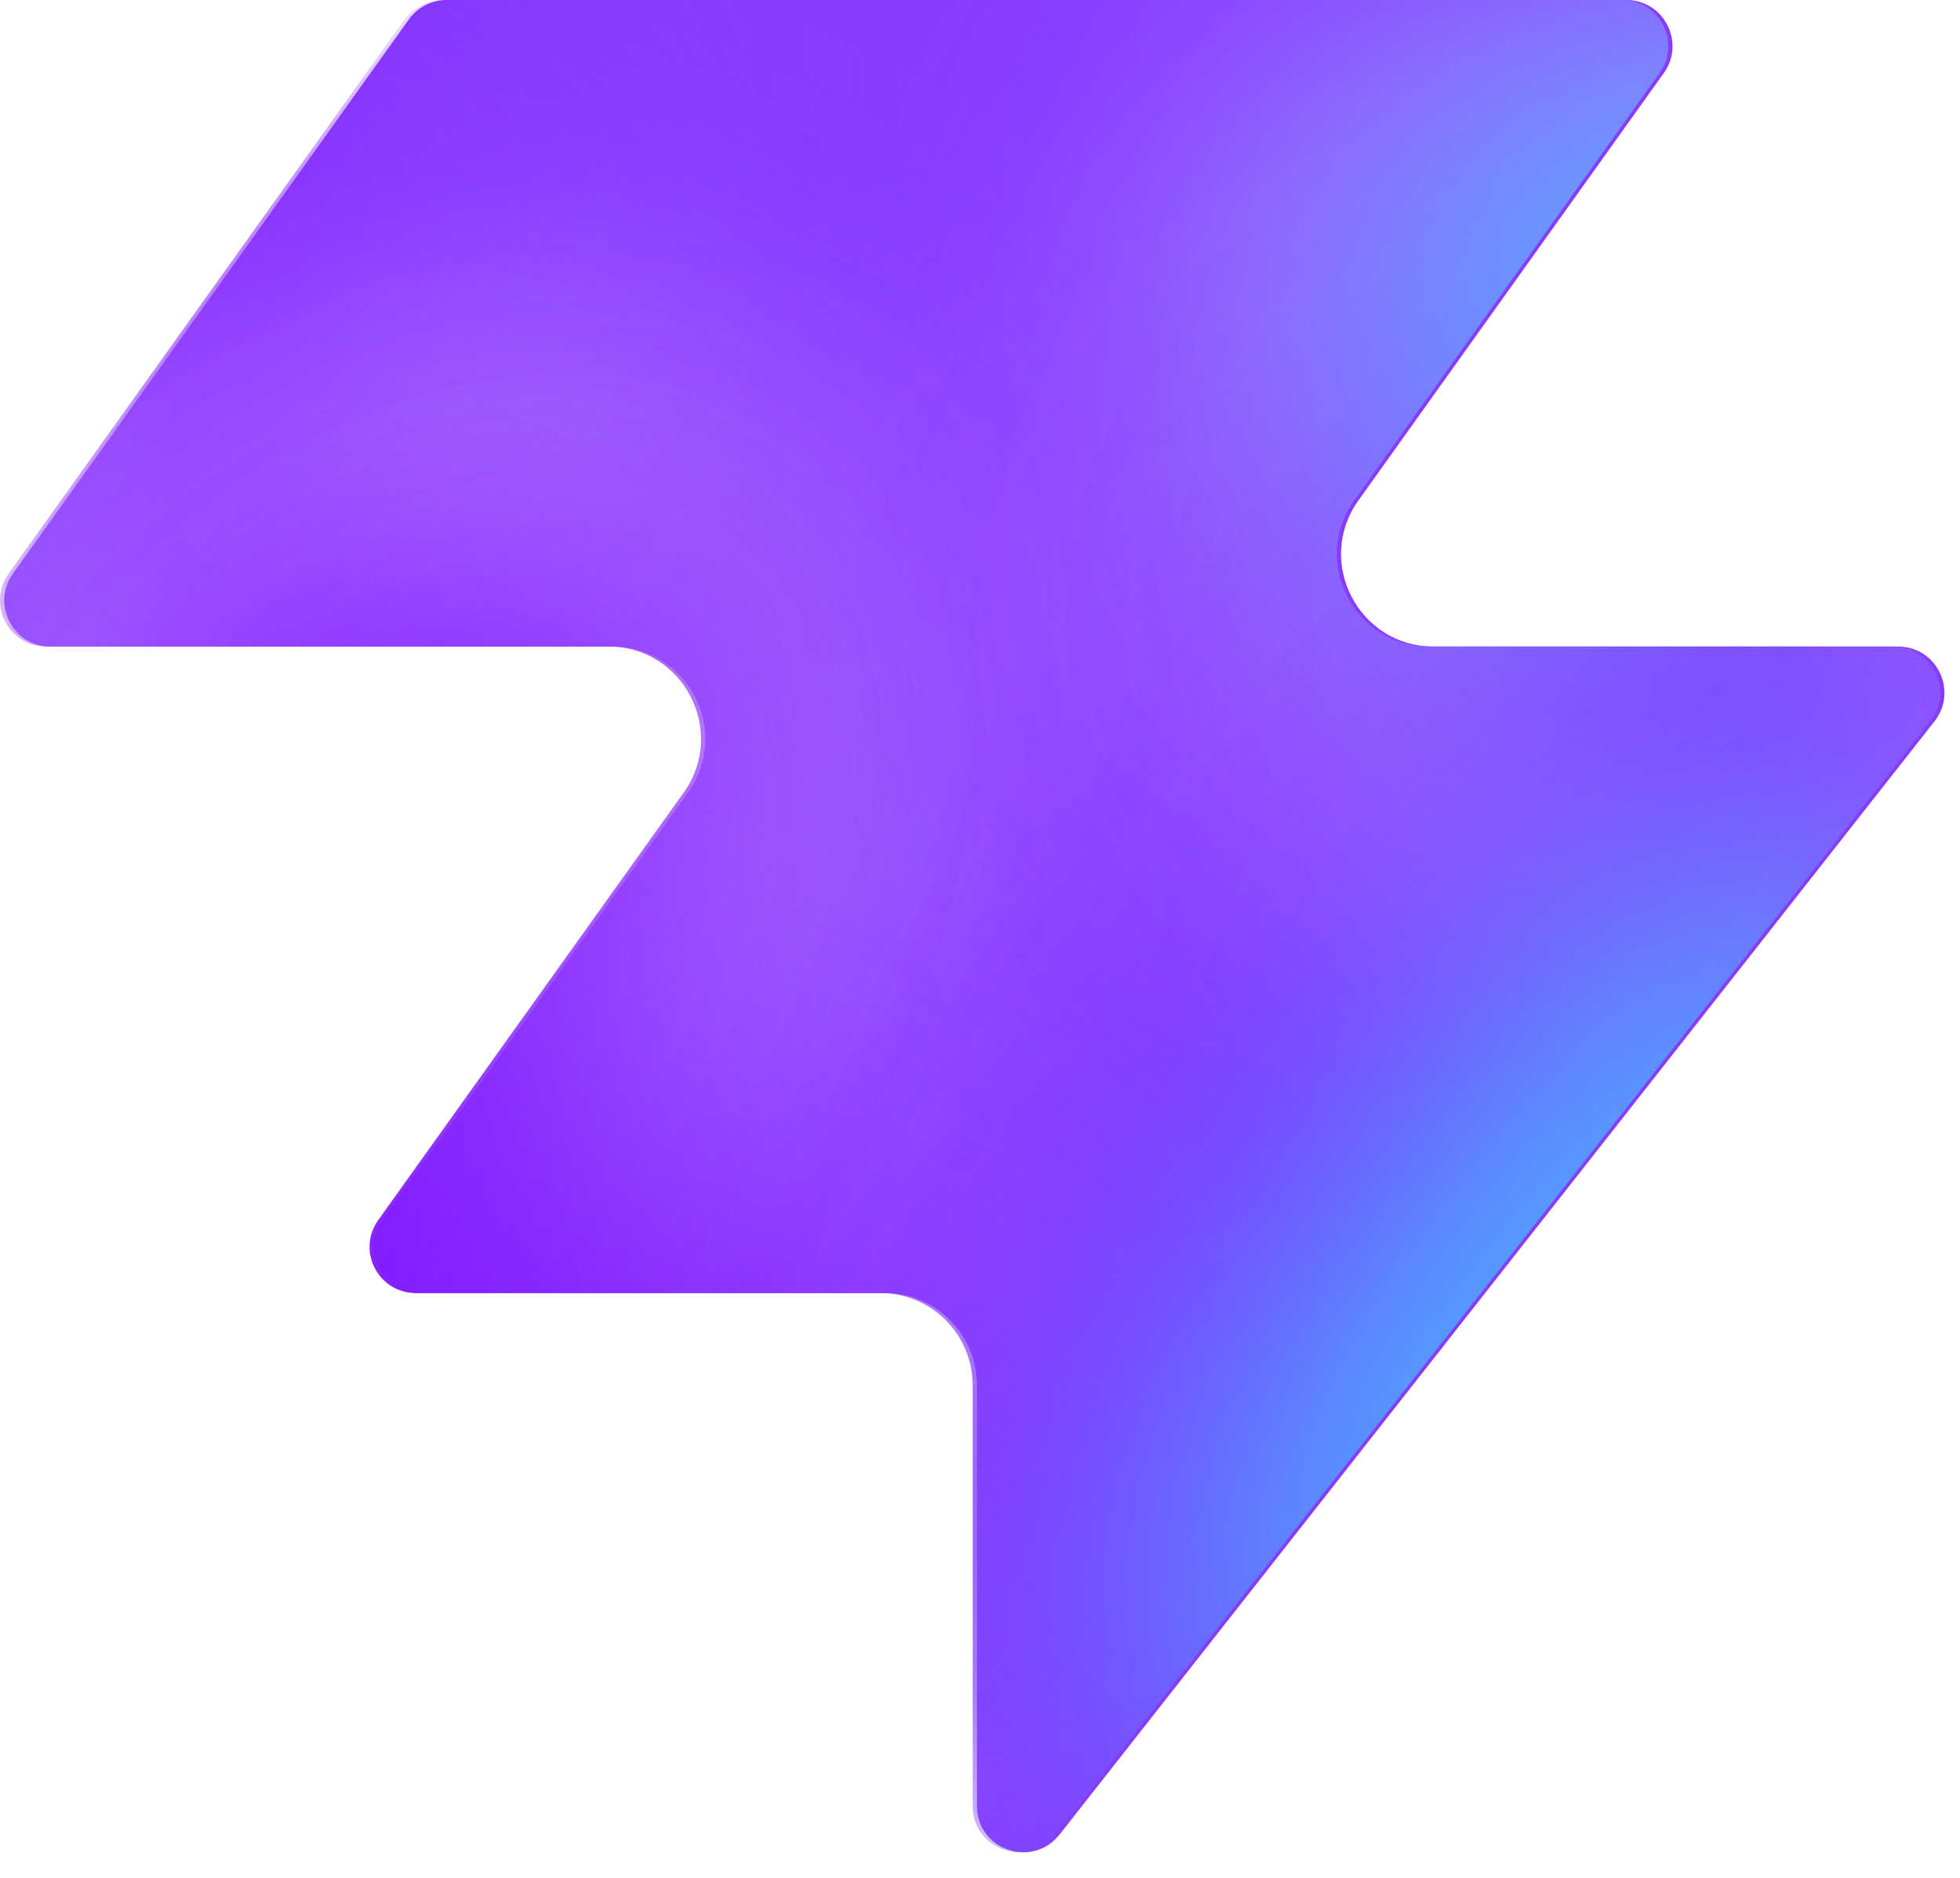
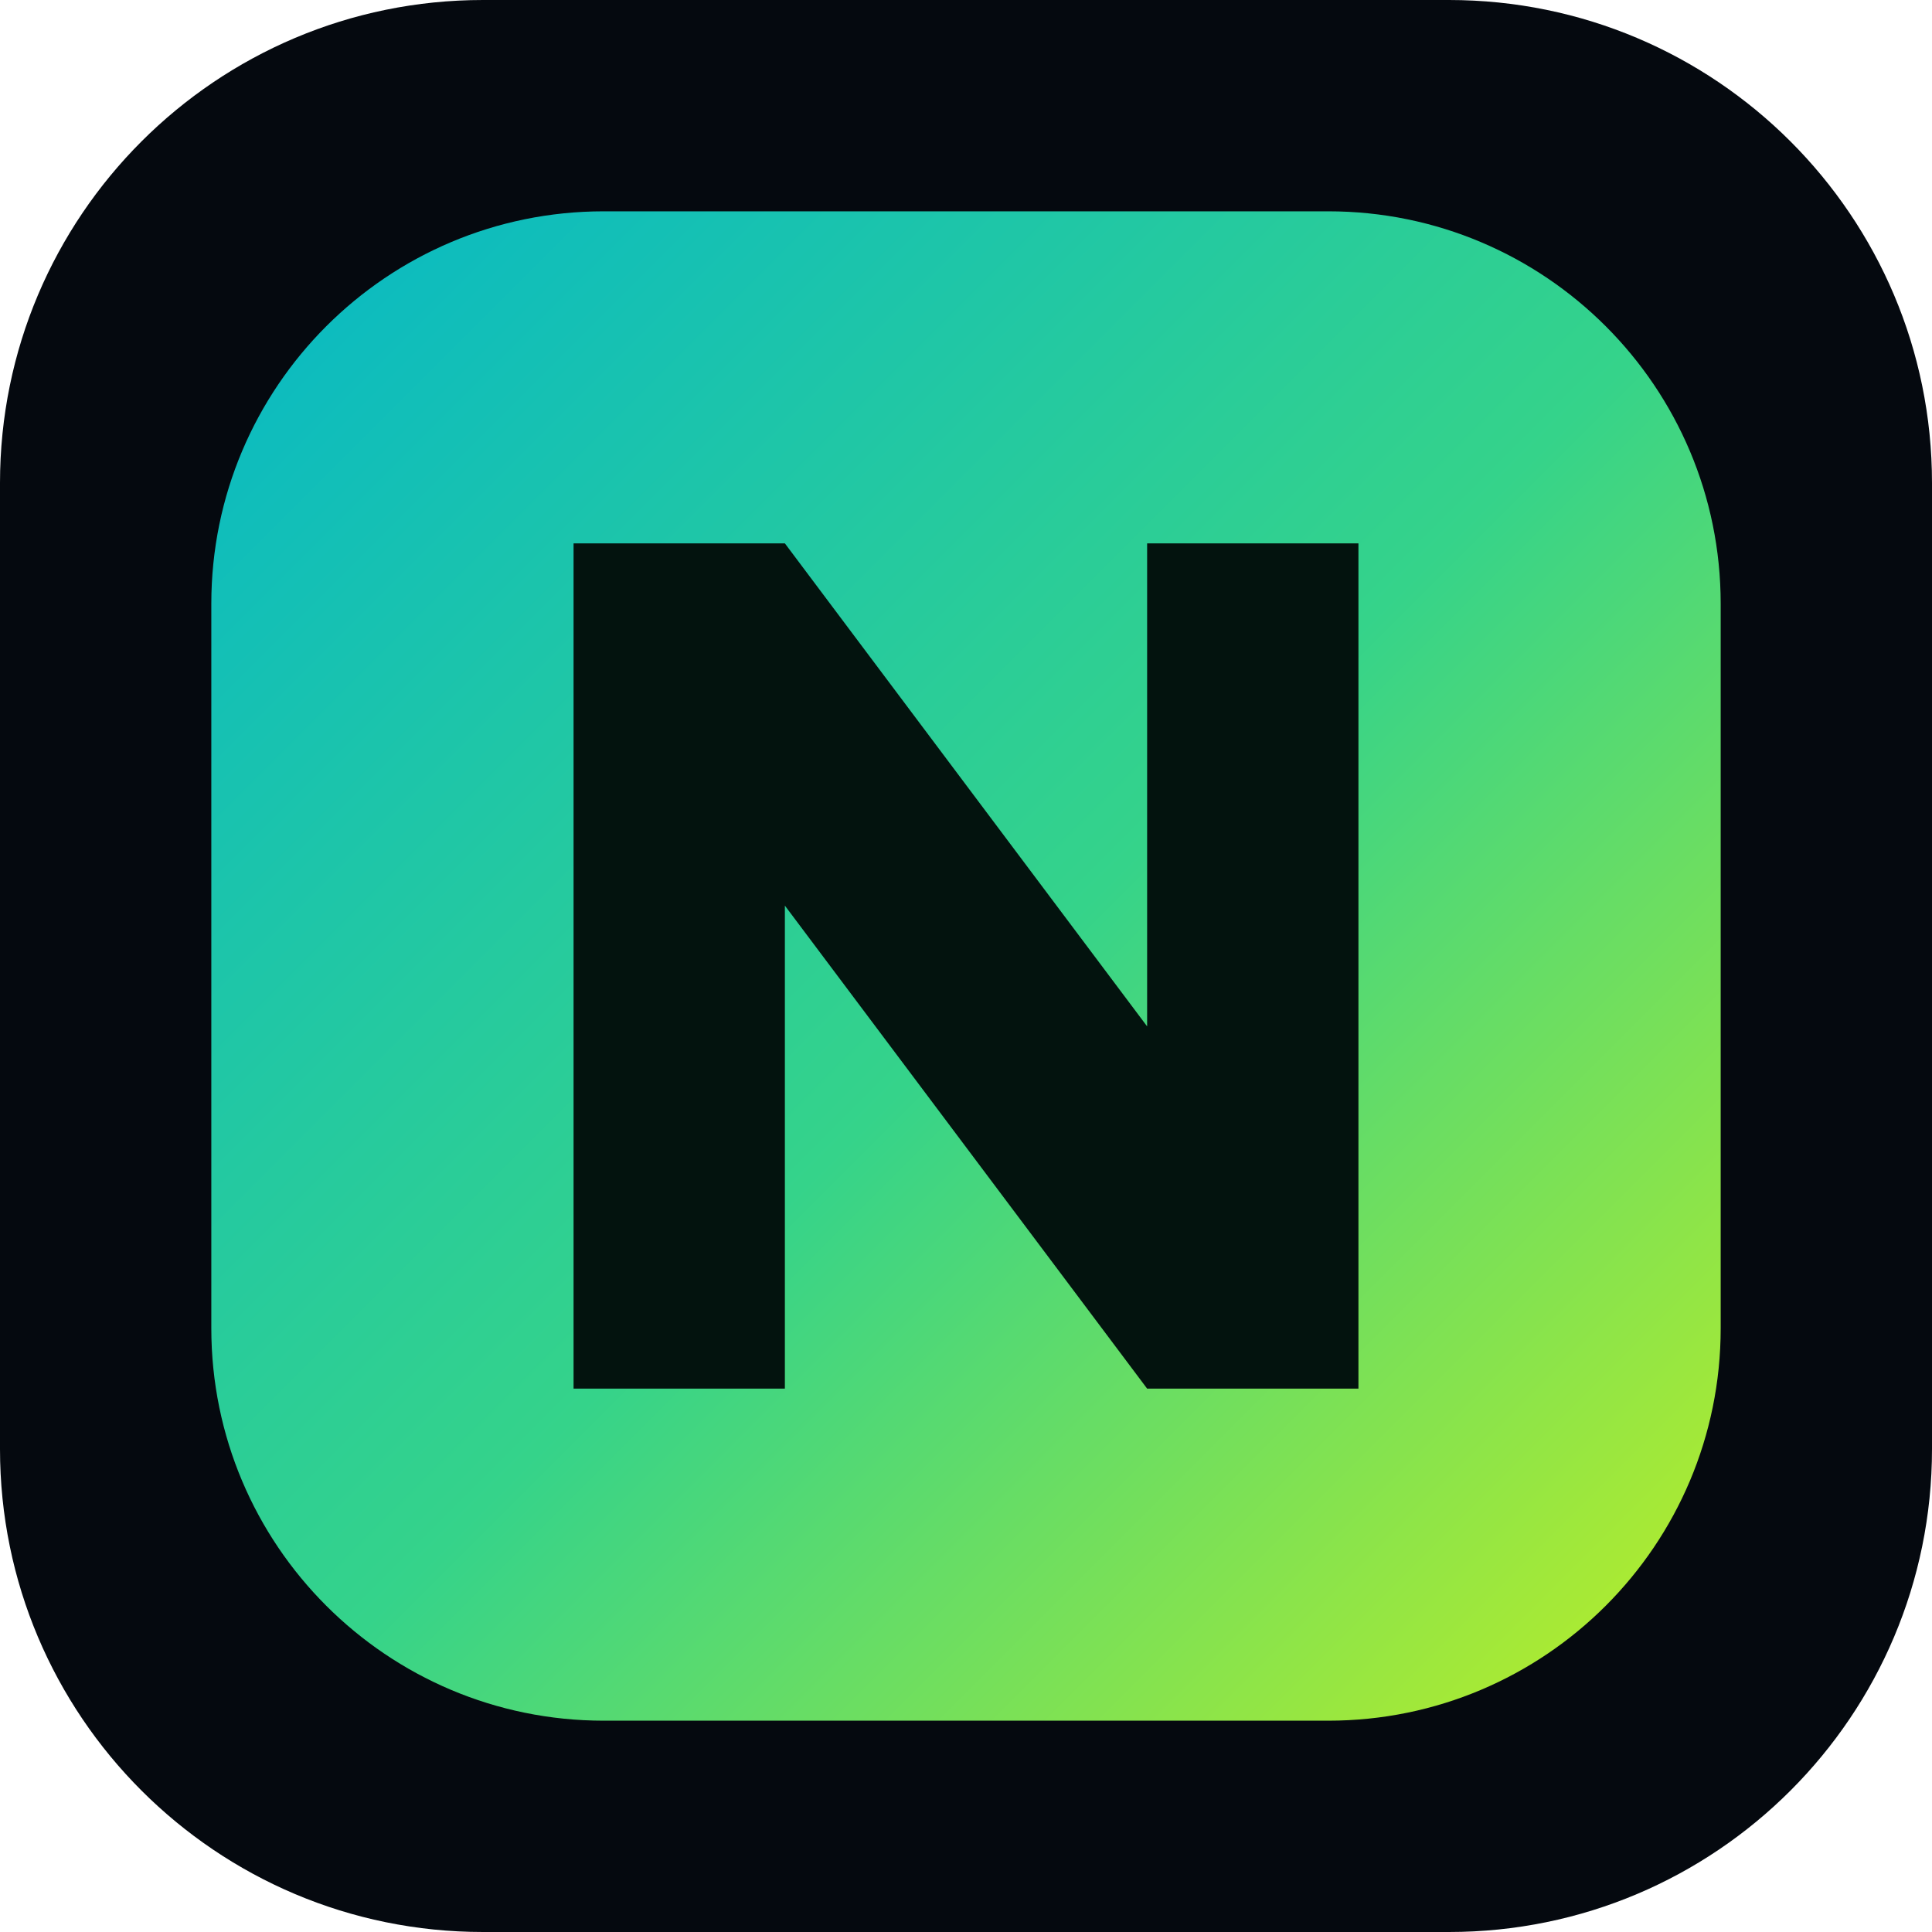
- <svg xmlns="http://www.w3.org/2000/svg" width="48" height="46" fill="none" viewBox="0 0 48 46">
-   <path fill="#863bff" d="M25.946 44.938c-.664.845-2.021.375-2.021-.698V33.937a2.26 2.26 0 0 0-2.262-2.262H10.287c-.92 0-1.456-1.04-.92-1.788l7.48-10.471c1.07-1.497 0-3.578-1.842-3.578H1.237c-.92 0-1.456-1.04-.92-1.788L10.013.474c.214-.297.556-.474.92-.474h28.894c.92 0 1.456 1.04.92 1.788l-7.48 10.471c-1.07 1.498 0 3.579 1.842 3.579h11.377c.943 0 1.473 1.088.89 1.83L25.947 44.94z" style="fill:#863bff;fill:color(display-p3 .525 .23 1);fill-opacity:1" />
-   <mask id="a" width="48" height="46" x="0" y="0" maskUnits="userSpaceOnUse" style="mask-type:alpha">
-     <path fill="#000" d="M25.842 44.938c-.664.844-2.021.375-2.021-.698V33.937a2.26 2.26 0 0 0-2.262-2.262H10.183c-.92 0-1.456-1.04-.92-1.788l7.48-10.471c1.07-1.498 0-3.579-1.842-3.579H1.133c-.92 0-1.456-1.04-.92-1.787L9.91.473c.214-.297.556-.474.92-.474h28.894c.92 0 1.456 1.04.92 1.788l-7.48 10.471c-1.07 1.498 0 3.578 1.842 3.578h11.377c.943 0 1.473 1.088.89 1.832L25.843 44.94z" style="fill:#000;fill-opacity:1" />
-   </mask>
-   <g mask="url(#a)">
-     <g filter="url(#b)">
-       <ellipse cx="5.508" cy="14.704" fill="#ede6ff" rx="5.508" ry="14.704" style="fill:#ede6ff;fill:color(display-p3 .927 .903 1);fill-opacity:1" transform="matrix(.00324 1 1 -.00324 -4.47 31.516)" />
-     </g>
-     <g filter="url(#c)">
-       <ellipse cx="10.399" cy="29.851" fill="#ede6ff" rx="10.399" ry="29.851" style="fill:#ede6ff;fill:color(display-p3 .927 .903 1);fill-opacity:1" transform="matrix(.00324 1 1 -.00324 -39.328 7.883)" />
-     </g>
-     <g filter="url(#d)">
-       <ellipse cx="5.508" cy="30.487" fill="#7e14ff" rx="5.508" ry="30.487" style="fill:#7e14ff;fill:color(display-p3 .492 .077 1);fill-opacity:1" transform="rotate(89.814 -25.913 -14.639)scale(1 -1)" />
-     </g>
-     <g filter="url(#e)">
-       <ellipse cx="5.508" cy="30.599" fill="#7e14ff" rx="5.508" ry="30.599" style="fill:#7e14ff;fill:color(display-p3 .492 .077 1);fill-opacity:1" transform="rotate(89.814 -32.644 -3.334)scale(1 -1)" />
-     </g>
-     <g filter="url(#f)">
-       <ellipse cx="5.508" cy="30.599" fill="#7e14ff" rx="5.508" ry="30.599" style="fill:#7e14ff;fill:color(display-p3 .492 .077 1);fill-opacity:1" transform="matrix(.00324 1 1 -.00324 -34.34 30.47)" />
-     </g>
-     <g filter="url(#g)">
-       <ellipse cx="14.072" cy="22.078" fill="#ede6ff" rx="14.072" ry="22.078" style="fill:#ede6ff;fill:color(display-p3 .927 .903 1);fill-opacity:1" transform="rotate(93.35 24.506 48.493)scale(-1 1)" />
-     </g>
-     <g filter="url(#h)">
-       <ellipse cx="3.47" cy="21.501" fill="#7e14ff" rx="3.47" ry="21.501" style="fill:#7e14ff;fill:color(display-p3 .492 .077 1);fill-opacity:1" transform="rotate(89.009 28.708 47.59)scale(-1 1)" />
-     </g>
-     <g filter="url(#i)">
-       <ellipse cx="3.47" cy="21.501" fill="#7e14ff" rx="3.47" ry="21.501" style="fill:#7e14ff;fill:color(display-p3 .492 .077 1);fill-opacity:1" transform="rotate(89.009 28.708 47.59)scale(-1 1)" />
-     </g>
-     <g filter="url(#j)">
-       <ellipse cx=".387" cy="8.972" fill="#7e14ff" rx="4.407" ry="29.108" style="fill:#7e14ff;fill:color(display-p3 .492 .077 1);fill-opacity:1" transform="rotate(39.51 .387 8.972)" />
-     </g>
-     <g filter="url(#k)">
-       <ellipse cx="47.523" cy="-6.092" fill="#7e14ff" rx="4.407" ry="29.108" style="fill:#7e14ff;fill:color(display-p3 .492 .077 1);fill-opacity:1" transform="rotate(37.892 47.523 -6.092)" />
-     </g>
-     <g filter="url(#l)">
-       <ellipse cx="41.412" cy="6.333" fill="#47bfff" rx="5.971" ry="9.665" style="fill:#47bfff;fill:color(display-p3 .28 .748 1);fill-opacity:1" transform="rotate(37.892 41.412 6.333)" />
-     </g>
-     <g filter="url(#m)">
-       <ellipse cx="-1.879" cy="38.332" fill="#7e14ff" rx="4.407" ry="29.108" style="fill:#7e14ff;fill:color(display-p3 .492 .077 1);fill-opacity:1" transform="rotate(37.892 -1.88 38.332)" />
-     </g>
-     <g filter="url(#n)">
-       <ellipse cx="-1.879" cy="38.332" fill="#7e14ff" rx="4.407" ry="29.108" style="fill:#7e14ff;fill:color(display-p3 .492 .077 1);fill-opacity:1" transform="rotate(37.892 -1.88 38.332)" />
-     </g>
-     <g filter="url(#o)">
-       <ellipse cx="35.651" cy="29.907" fill="#7e14ff" rx="4.407" ry="29.108" style="fill:#7e14ff;fill:color(display-p3 .492 .077 1);fill-opacity:1" transform="rotate(37.892 35.651 29.907)" />
-     </g>
-     <g filter="url(#p)">
-       <ellipse cx="38.418" cy="32.4" fill="#47bfff" rx="5.971" ry="15.297" style="fill:#47bfff;fill:color(display-p3 .28 .748 1);fill-opacity:1" transform="rotate(37.892 38.418 32.4)" />
-     </g>
-   </g>
+ <svg xmlns="http://www.w3.org/2000/svg" viewBox="0 0 64 64" role="img" aria-label="NLOCK">
  <defs>
-     <filter id="b" width="60.045" height="41.654" x="-19.77" y="16.149" color-interpolation-filters="sRGB" filterUnits="userSpaceOnUse">
-       <feFlood flood-opacity="0" result="BackgroundImageFix" />
-       <feBlend in="SourceGraphic" in2="BackgroundImageFix" result="shape" />
-       <feGaussianBlur result="effect1_foregroundBlur_2002_17158" stdDeviation="7.659" />
-     </filter>
-     <filter id="c" width="90.34" height="51.437" x="-54.613" y="-7.533" color-interpolation-filters="sRGB" filterUnits="userSpaceOnUse">
-       <feFlood flood-opacity="0" result="BackgroundImageFix" />
-       <feBlend in="SourceGraphic" in2="BackgroundImageFix" result="shape" />
-       <feGaussianBlur result="effect1_foregroundBlur_2002_17158" stdDeviation="7.659" />
-     </filter>
-     <filter id="d" width="79.355" height="29.4" x="-49.64" y="2.03" color-interpolation-filters="sRGB" filterUnits="userSpaceOnUse">
-       <feFlood flood-opacity="0" result="BackgroundImageFix" />
-       <feBlend in="SourceGraphic" in2="BackgroundImageFix" result="shape" />
-       <feGaussianBlur result="effect1_foregroundBlur_2002_17158" stdDeviation="4.596" />
-     </filter>
-     <filter id="e" width="79.579" height="29.4" x="-45.045" y="20.029" color-interpolation-filters="sRGB" filterUnits="userSpaceOnUse">
-       <feFlood flood-opacity="0" result="BackgroundImageFix" />
-       <feBlend in="SourceGraphic" in2="BackgroundImageFix" result="shape" />
-       <feGaussianBlur result="effect1_foregroundBlur_2002_17158" stdDeviation="4.596" />
-     </filter>
-     <filter id="f" width="79.579" height="29.4" x="-43.513" y="21.178" color-interpolation-filters="sRGB" filterUnits="userSpaceOnUse">
-       <feFlood flood-opacity="0" result="BackgroundImageFix" />
-       <feBlend in="SourceGraphic" in2="BackgroundImageFix" result="shape" />
-       <feGaussianBlur result="effect1_foregroundBlur_2002_17158" stdDeviation="4.596" />
-     </filter>
-     <filter id="g" width="74.749" height="58.852" x="15.756" y="-17.901" color-interpolation-filters="sRGB" filterUnits="userSpaceOnUse">
-       <feFlood flood-opacity="0" result="BackgroundImageFix" />
-       <feBlend in="SourceGraphic" in2="BackgroundImageFix" result="shape" />
-       <feGaussianBlur result="effect1_foregroundBlur_2002_17158" stdDeviation="7.659" />
-     </filter>
-     <filter id="h" width="61.377" height="25.362" x="23.548" y="2.284" color-interpolation-filters="sRGB" filterUnits="userSpaceOnUse">
-       <feFlood flood-opacity="0" result="BackgroundImageFix" />
-       <feBlend in="SourceGraphic" in2="BackgroundImageFix" result="shape" />
-       <feGaussianBlur result="effect1_foregroundBlur_2002_17158" stdDeviation="4.596" />
-     </filter>
-     <filter id="i" width="61.377" height="25.362" x="23.548" y="2.284" color-interpolation-filters="sRGB" filterUnits="userSpaceOnUse">
-       <feFlood flood-opacity="0" result="BackgroundImageFix" />
-       <feBlend in="SourceGraphic" in2="BackgroundImageFix" result="shape" />
-       <feGaussianBlur result="effect1_foregroundBlur_2002_17158" stdDeviation="4.596" />
-     </filter>
-     <filter id="j" width="56.045" height="63.649" x="-27.636" y="-22.853" color-interpolation-filters="sRGB" filterUnits="userSpaceOnUse">
-       <feFlood flood-opacity="0" result="BackgroundImageFix" />
-       <feBlend in="SourceGraphic" in2="BackgroundImageFix" result="shape" />
-       <feGaussianBlur result="effect1_foregroundBlur_2002_17158" stdDeviation="4.596" />
-     </filter>
-     <filter id="k" width="54.814" height="64.646" x="20.116" y="-38.415" color-interpolation-filters="sRGB" filterUnits="userSpaceOnUse">
-       <feFlood flood-opacity="0" result="BackgroundImageFix" />
-       <feBlend in="SourceGraphic" in2="BackgroundImageFix" result="shape" />
-       <feGaussianBlur result="effect1_foregroundBlur_2002_17158" stdDeviation="4.596" />
-     </filter>
-     <filter id="l" width="33.541" height="35.313" x="24.641" y="-11.323" color-interpolation-filters="sRGB" filterUnits="userSpaceOnUse">
-       <feFlood flood-opacity="0" result="BackgroundImageFix" />
-       <feBlend in="SourceGraphic" in2="BackgroundImageFix" result="shape" />
-       <feGaussianBlur result="effect1_foregroundBlur_2002_17158" stdDeviation="4.596" />
-     </filter>
-     <filter id="m" width="54.814" height="64.646" x="-29.286" y="6.009" color-interpolation-filters="sRGB" filterUnits="userSpaceOnUse">
-       <feFlood flood-opacity="0" result="BackgroundImageFix" />
-       <feBlend in="SourceGraphic" in2="BackgroundImageFix" result="shape" />
-       <feGaussianBlur result="effect1_foregroundBlur_2002_17158" stdDeviation="4.596" />
-     </filter>
-     <filter id="n" width="54.814" height="64.646" x="-29.286" y="6.009" color-interpolation-filters="sRGB" filterUnits="userSpaceOnUse">
-       <feFlood flood-opacity="0" result="BackgroundImageFix" />
-       <feBlend in="SourceGraphic" in2="BackgroundImageFix" result="shape" />
-       <feGaussianBlur result="effect1_foregroundBlur_2002_17158" stdDeviation="4.596" />
-     </filter>
-     <filter id="o" width="54.814" height="64.646" x="8.244" y="-2.416" color-interpolation-filters="sRGB" filterUnits="userSpaceOnUse">
-       <feFlood flood-opacity="0" result="BackgroundImageFix" />
-       <feBlend in="SourceGraphic" in2="BackgroundImageFix" result="shape" />
-       <feGaussianBlur result="effect1_foregroundBlur_2002_17158" stdDeviation="4.596" />
-     </filter>
-     <filter id="p" width="39.409" height="43.623" x="18.713" y="10.588" color-interpolation-filters="sRGB" filterUnits="userSpaceOnUse">
-       <feFlood flood-opacity="0" result="BackgroundImageFix" />
-       <feBlend in="SourceGraphic" in2="BackgroundImageFix" result="shape" />
-       <feGaussianBlur result="effect1_foregroundBlur_2002_17158" stdDeviation="4.596" />
-     </filter>
+     <linearGradient id="nlock" x1="8" y1="8" x2="56" y2="56" gradientUnits="userSpaceOnUse">
+       <stop stop-color="#08B9C5" />
+       <stop offset=".52" stop-color="#35D38A" />
+       <stop offset="1" stop-color="#B9ED28" />
+     </linearGradient>
  </defs>
+   <rect width="64" height="64" rx="16" fill="#05090F" />
+   <rect x="7" y="7" width="50" height="50" rx="13" fill="url(#nlock)" />
+   <path d="M19 46V18h7l12 16V18h7v28h-7L26 30v16z" fill="#03130E" />
</svg>
